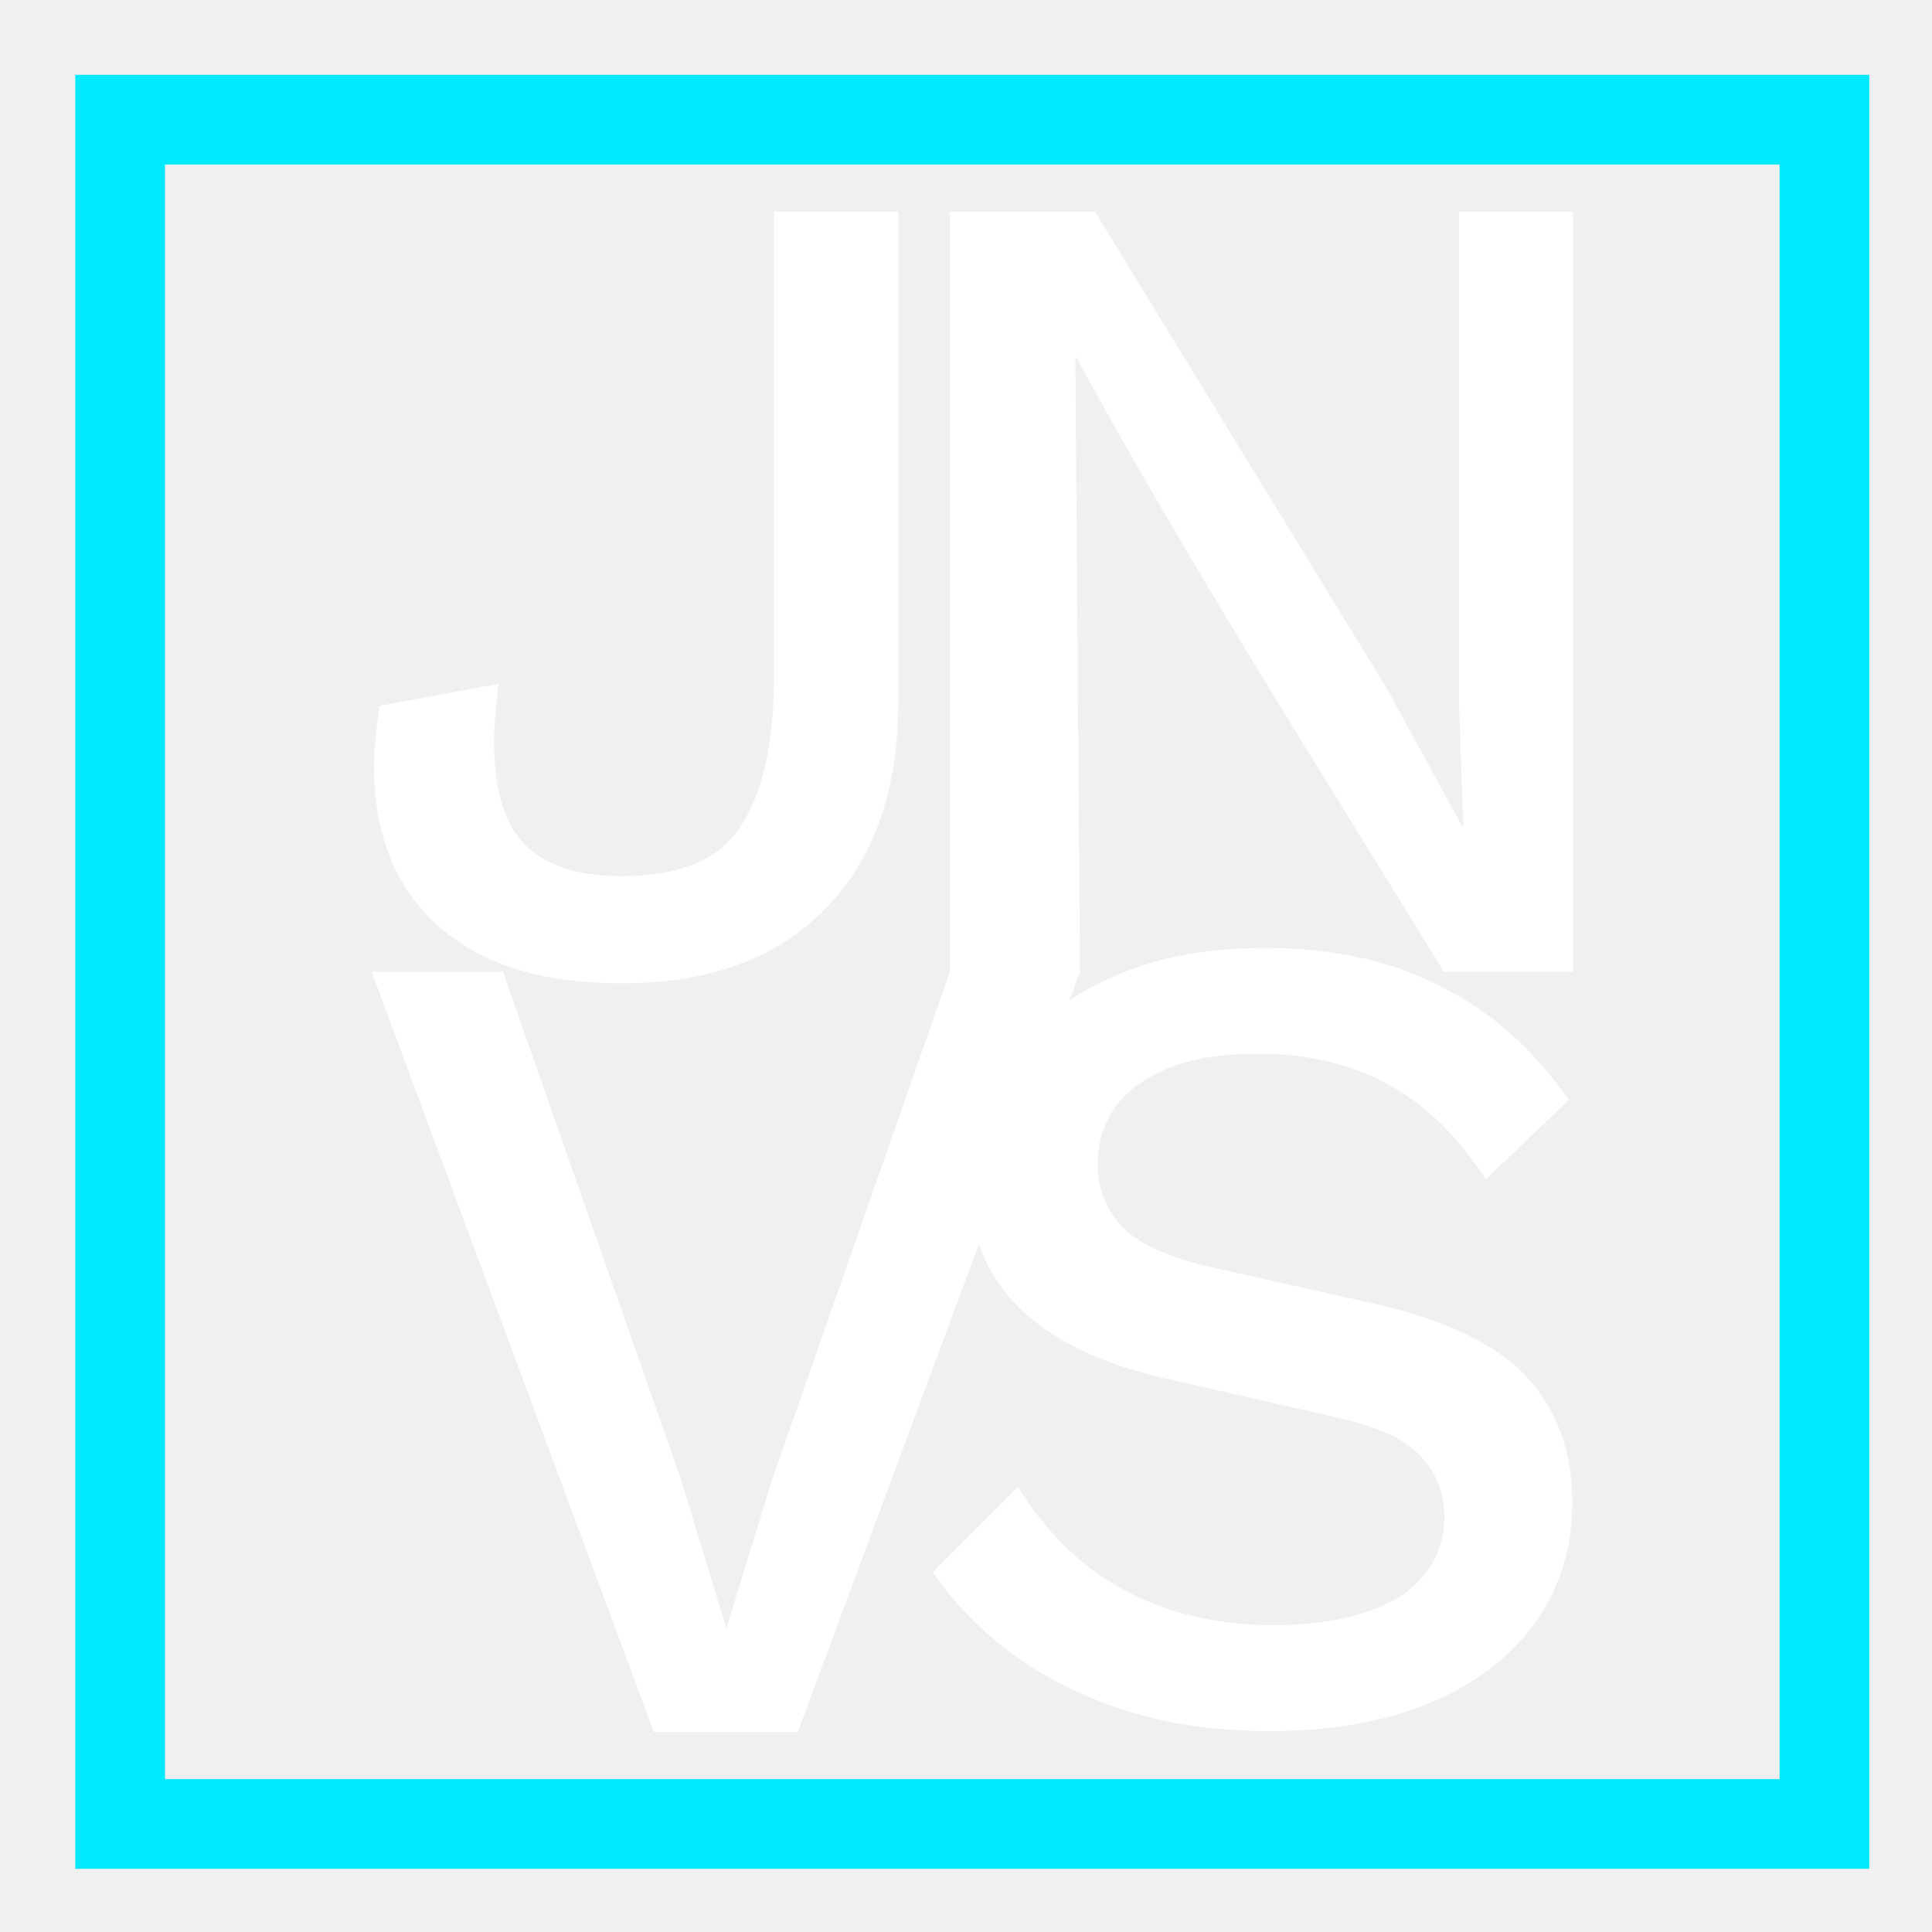
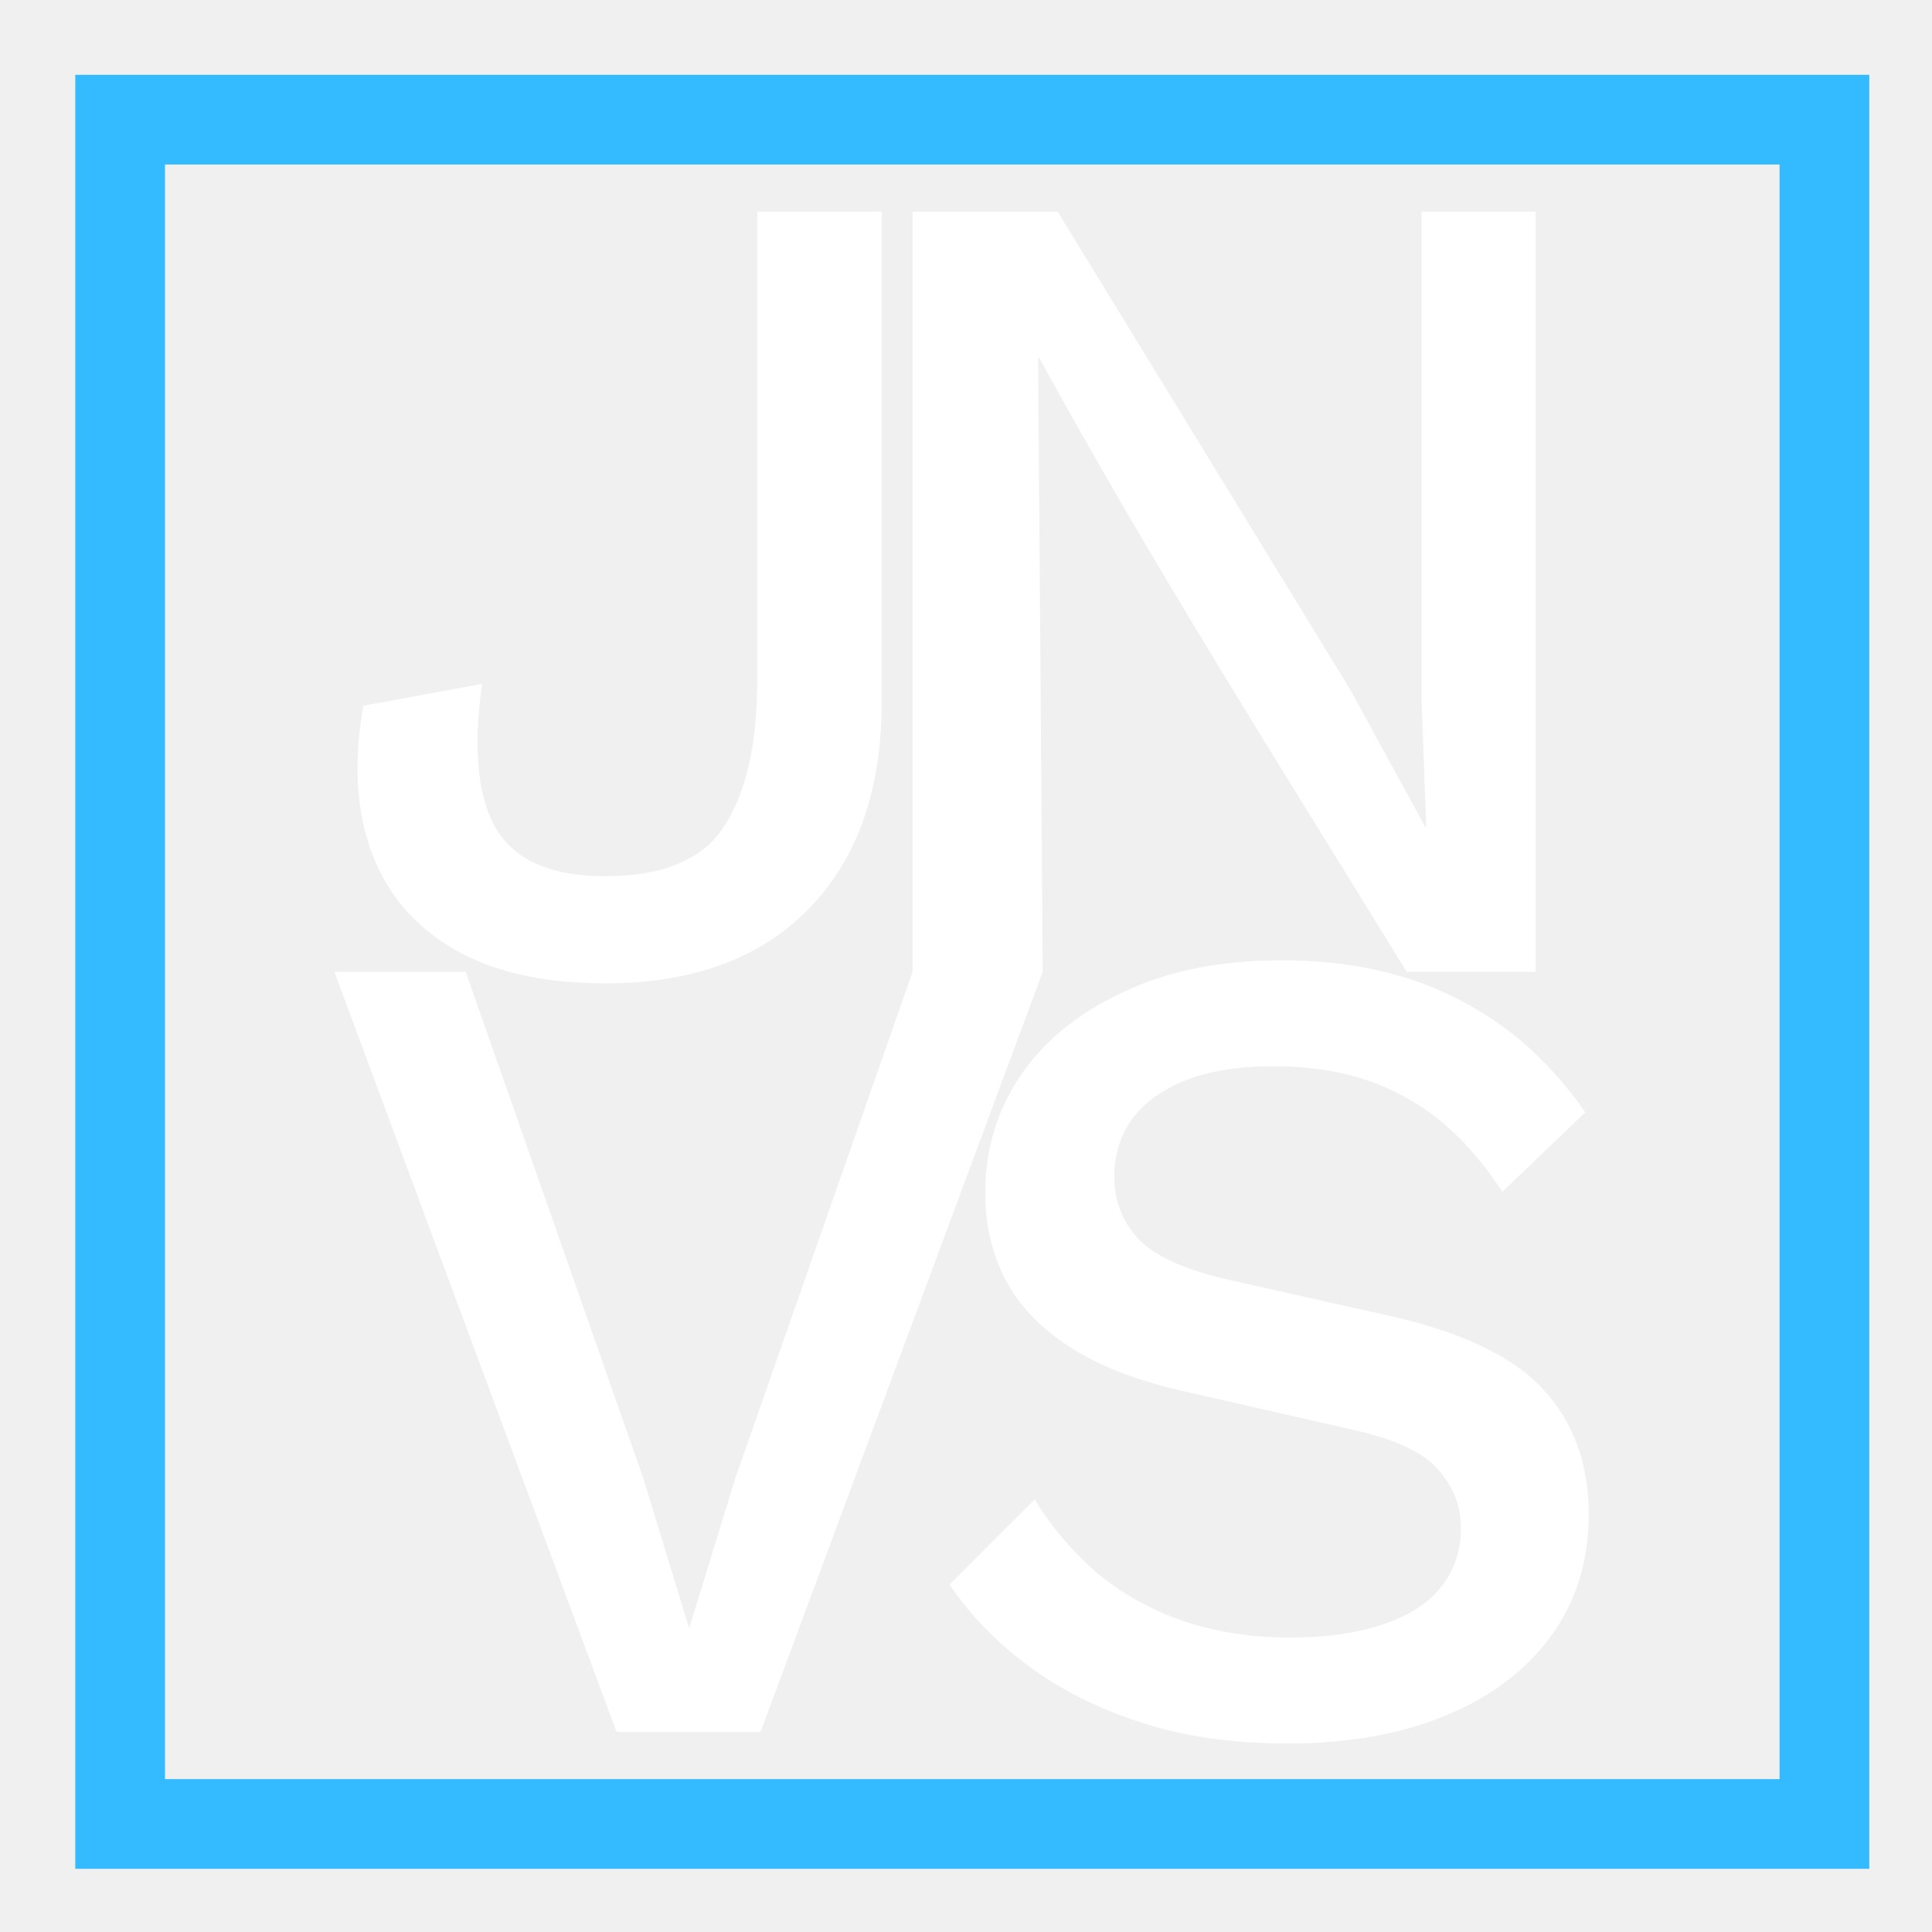
<svg xmlns="http://www.w3.org/2000/svg" width="700pt" height="700pt" viewBox="0 0 700 700" version="1.1" id="svg858">
  <defs id="defs862" />
-   <g id="g1998" transform="matrix(0.8704917,0,0,0.8704917,97.3202,60.67225)" style="fill:#ffffff;fill-opacity:1">
-     <path d="m 262.069,18.398 v 204.219 q 0,55.129 -30.681,86.29 -30.201,30.681 -84.372,30.681 -38.83,0 -63.279,-14.382 Q 59.288,310.824 49.7,284.937 40.113,258.571 46.345,224.055 l 49.377,-9.108 q -5.753,41.227 6.232,60.882 11.985,19.175 45.062,19.175 35.954,0 49.377,-20.614 13.902,-21.093 13.902,-61.361 V 18.398 Z" style="font-weight:500;font-size:360.95px;line-height:1.25;font-family:'Work Sans';-inkscape-font-specification:'Work Sans Medium';fill:#ffffff;fill-opacity:1;stroke-width:11.985" id="path37479-6" />
-     <path d="M 542.889,18.398 V 334.793 H 489.198 C 437.117,249.984 384.016,166.56 336.273,79.28 h -0.479 l 1.918,255.513 c -2.484,4.571 -51.109,8.743 -54.171,0 V 18.398 h 60.403 l 121.764,198.945 31.16,57.047 h 0.479 l -1.918,-51.774 V 18.398 Z" style="font-weight:500;font-size:360.95px;line-height:1.25;font-family:'Work Sans';-inkscape-font-specification:'Work Sans Medium';fill:#ffffff;fill-opacity:1;stroke-width:11.985" id="path37481-9" />
-     <path d="M 337.711,334.793 220.262,651.188 H 160.338 L 42.889,334.793 h 54.65 l 73.826,210.451 19.175,62.8 19.175,-62.32 73.826,-210.93 z" style="font-weight:500;font-size:360.95px;line-height:1.25;font-family:'Work Sans';-inkscape-font-specification:'Work Sans Medium';fill:#ffffff;fill-opacity:1;stroke-width:11.985" id="path37483-8" />
-     <path d="m 414.593,324.832 q 42.665,0 73.826,16.299 31.16,15.82 52.733,46.98 l -34.516,33.078 q -18.217,-27.804 -41.227,-39.789 -22.531,-12.464 -53.691,-12.464 -23.011,0 -37.871,6.232 -14.861,6.232 -22.052,16.779 -6.711,10.067 -6.711,23.011 0,14.861 10.067,25.887 10.547,11.026 38.83,17.258 l 64.238,14.382 q 46.021,10.067 65.197,30.681 19.175,20.614 19.175,52.253 0,29.243 -15.82,50.815 -15.82,21.572 -44.104,33.078 -27.804,11.505 -65.676,11.505 -33.557,0 -60.403,-8.629 -26.846,-8.629 -46.98,-23.49 -20.134,-14.861 -33.078,-34.036 l 35.475,-35.475 q 10.067,16.779 25.408,30.201 15.34,12.943 35.475,20.134 20.614,7.191 45.542,7.191 22.052,0 37.872,-5.273 16.299,-5.273 24.449,-15.34 8.629,-10.546 8.629,-24.928 0,-13.902 -9.588,-24.449 -9.108,-10.546 -34.516,-16.299 l -69.511,-15.82 q -28.763,-6.232 -47.459,-17.737 -18.696,-11.505 -27.804,-27.804 -9.108,-16.779 -9.108,-37.392 0,-26.846 14.382,-48.418 14.861,-22.052 42.665,-34.995 27.804,-13.423 66.155,-13.423 z" style="font-weight:500;font-size:360.95px;line-height:1.25;font-family:'Work Sans';-inkscape-font-specification:'Work Sans Medium';fill:#ffffff;fill-opacity:1;stroke-width:11.985" id="path37485-8" />
-   </g>
-   <path id="rect2449-7" style="fill:#00eaff;fill-opacity:1;stroke-width:3.619" d="M 27.277,27.107 V 677.107 H 677.277 V 27.107 Z M 59.777,59.607 H 644.777 V 644.607 H 59.777 Z" />
+   <path d="M 319.449,76.688 V 254.458 q 0,47.99 -26.707,75.114 -26.29,26.707 -73.445,26.707 -33.802,0 -55.084,-12.519 -21.282,-12.519 -29.628,-35.053 -8.346,-22.952 -2.921,-52.997 l 42.982,-7.929 q -5.008,35.888 5.425,52.997 10.432,16.692 39.226,16.692 31.298,0 42.982,-17.944 12.102,-18.361 12.102,-53.415 V 76.688 Z" style="font-weight:500;font-size:360.95px;line-height:1.25;font-family:'Work Sans';-inkscape-font-specification:'Work Sans Medium';fill:#ffffff;fill-opacity:1;stroke-width:10.433" id="path37479-6" />
+   <path d="M 556.4,76.688 V 352.107 h -46.738 C 464.327,278.282 418.103,205.661 376.543,129.685 h -0.417 l 1.669,222.422 c -2.162,3.979 -44.49,7.611 -47.155,0 V 76.688 h 52.58 l 105.995,173.18 27.125,49.659 h 0.417 l -1.669,-45.069 V 76.688 Z" style="font-weight:500;font-size:360.95px;line-height:1.25;font-family:'Work Sans';-inkscape-font-specification:'Work Sans Medium';fill:#ffffff;fill-opacity:1;stroke-width:10.433" id="path37481-9" />
+   <path d="M 377.795,352.107 275.556,627.526 H 223.393 L 121.154,352.107 h 47.572 l 64.264,183.196 16.692,54.667 16.692,-54.249 64.264,-183.613 z" style="font-weight:500;font-size:360.95px;line-height:1.25;font-family:'Work Sans';-inkscape-font-specification:'Work Sans Medium';fill:#ffffff;fill-opacity:1;stroke-width:10.433" id="path37483-8" />
+   <path d="m 464.22,347.936 q 37.14,0 64.264,14.188 27.125,13.771 45.903,40.896 l -30.046,28.794 q -15.857,-24.204 -35.888,-34.636 -19.613,-10.85 -46.738,-10.85 -20.03,0 -32.967,5.425 -12.936,5.425 -19.196,14.606 -5.842,8.763 -5.842,20.03 0,12.936 8.763,22.534 9.181,9.598 33.802,15.023 l 55.918,12.519 q 40.061,8.763 56.753,26.707 16.692,17.944 16.692,45.486 0,25.455 -13.771,44.234 -13.771,18.779 -38.392,28.794 -24.203,10.015 -57.17,10.015 -29.211,0 -52.58,-7.511 -23.369,-7.511 -40.896,-20.448 -17.527,-12.936 -28.794,-29.628 l 30.88,-30.88 q 8.763,14.606 22.117,26.29 13.354,11.267 30.88,17.527 17.944,6.26 39.644,6.26 19.196,0 32.967,-4.59 14.188,-4.59 21.282,-13.354 7.511,-9.181 7.511,-21.7 0,-12.102 -8.346,-21.282 -7.929,-9.181 -30.046,-14.188 L 430.419,504.424 q -25.038,-5.425 -41.313,-15.44 -16.275,-10.015 -24.204,-24.204 -7.929,-14.606 -7.929,-32.55 0,-23.369 12.519,-42.147 12.936,-19.196 37.14,-30.463 24.203,-11.684 57.588,-11.684 z" style="font-weight:500;font-size:360.95px;line-height:1.25;font-family:'Work Sans';-inkscape-font-specification:'Work Sans Medium';fill:#ffffff;fill-opacity:1;stroke-width:10.433" id="path37485-8" />
+   <path id="rect2449-7" style="fill:#34bbff;fill-opacity:1;stroke-width:3.619" d="M 27.277,27.107 V 677.107 H 677.277 V 27.107 Z M 59.777,59.607 H 644.777 V 644.607 H 59.777 Z" />
</svg>
